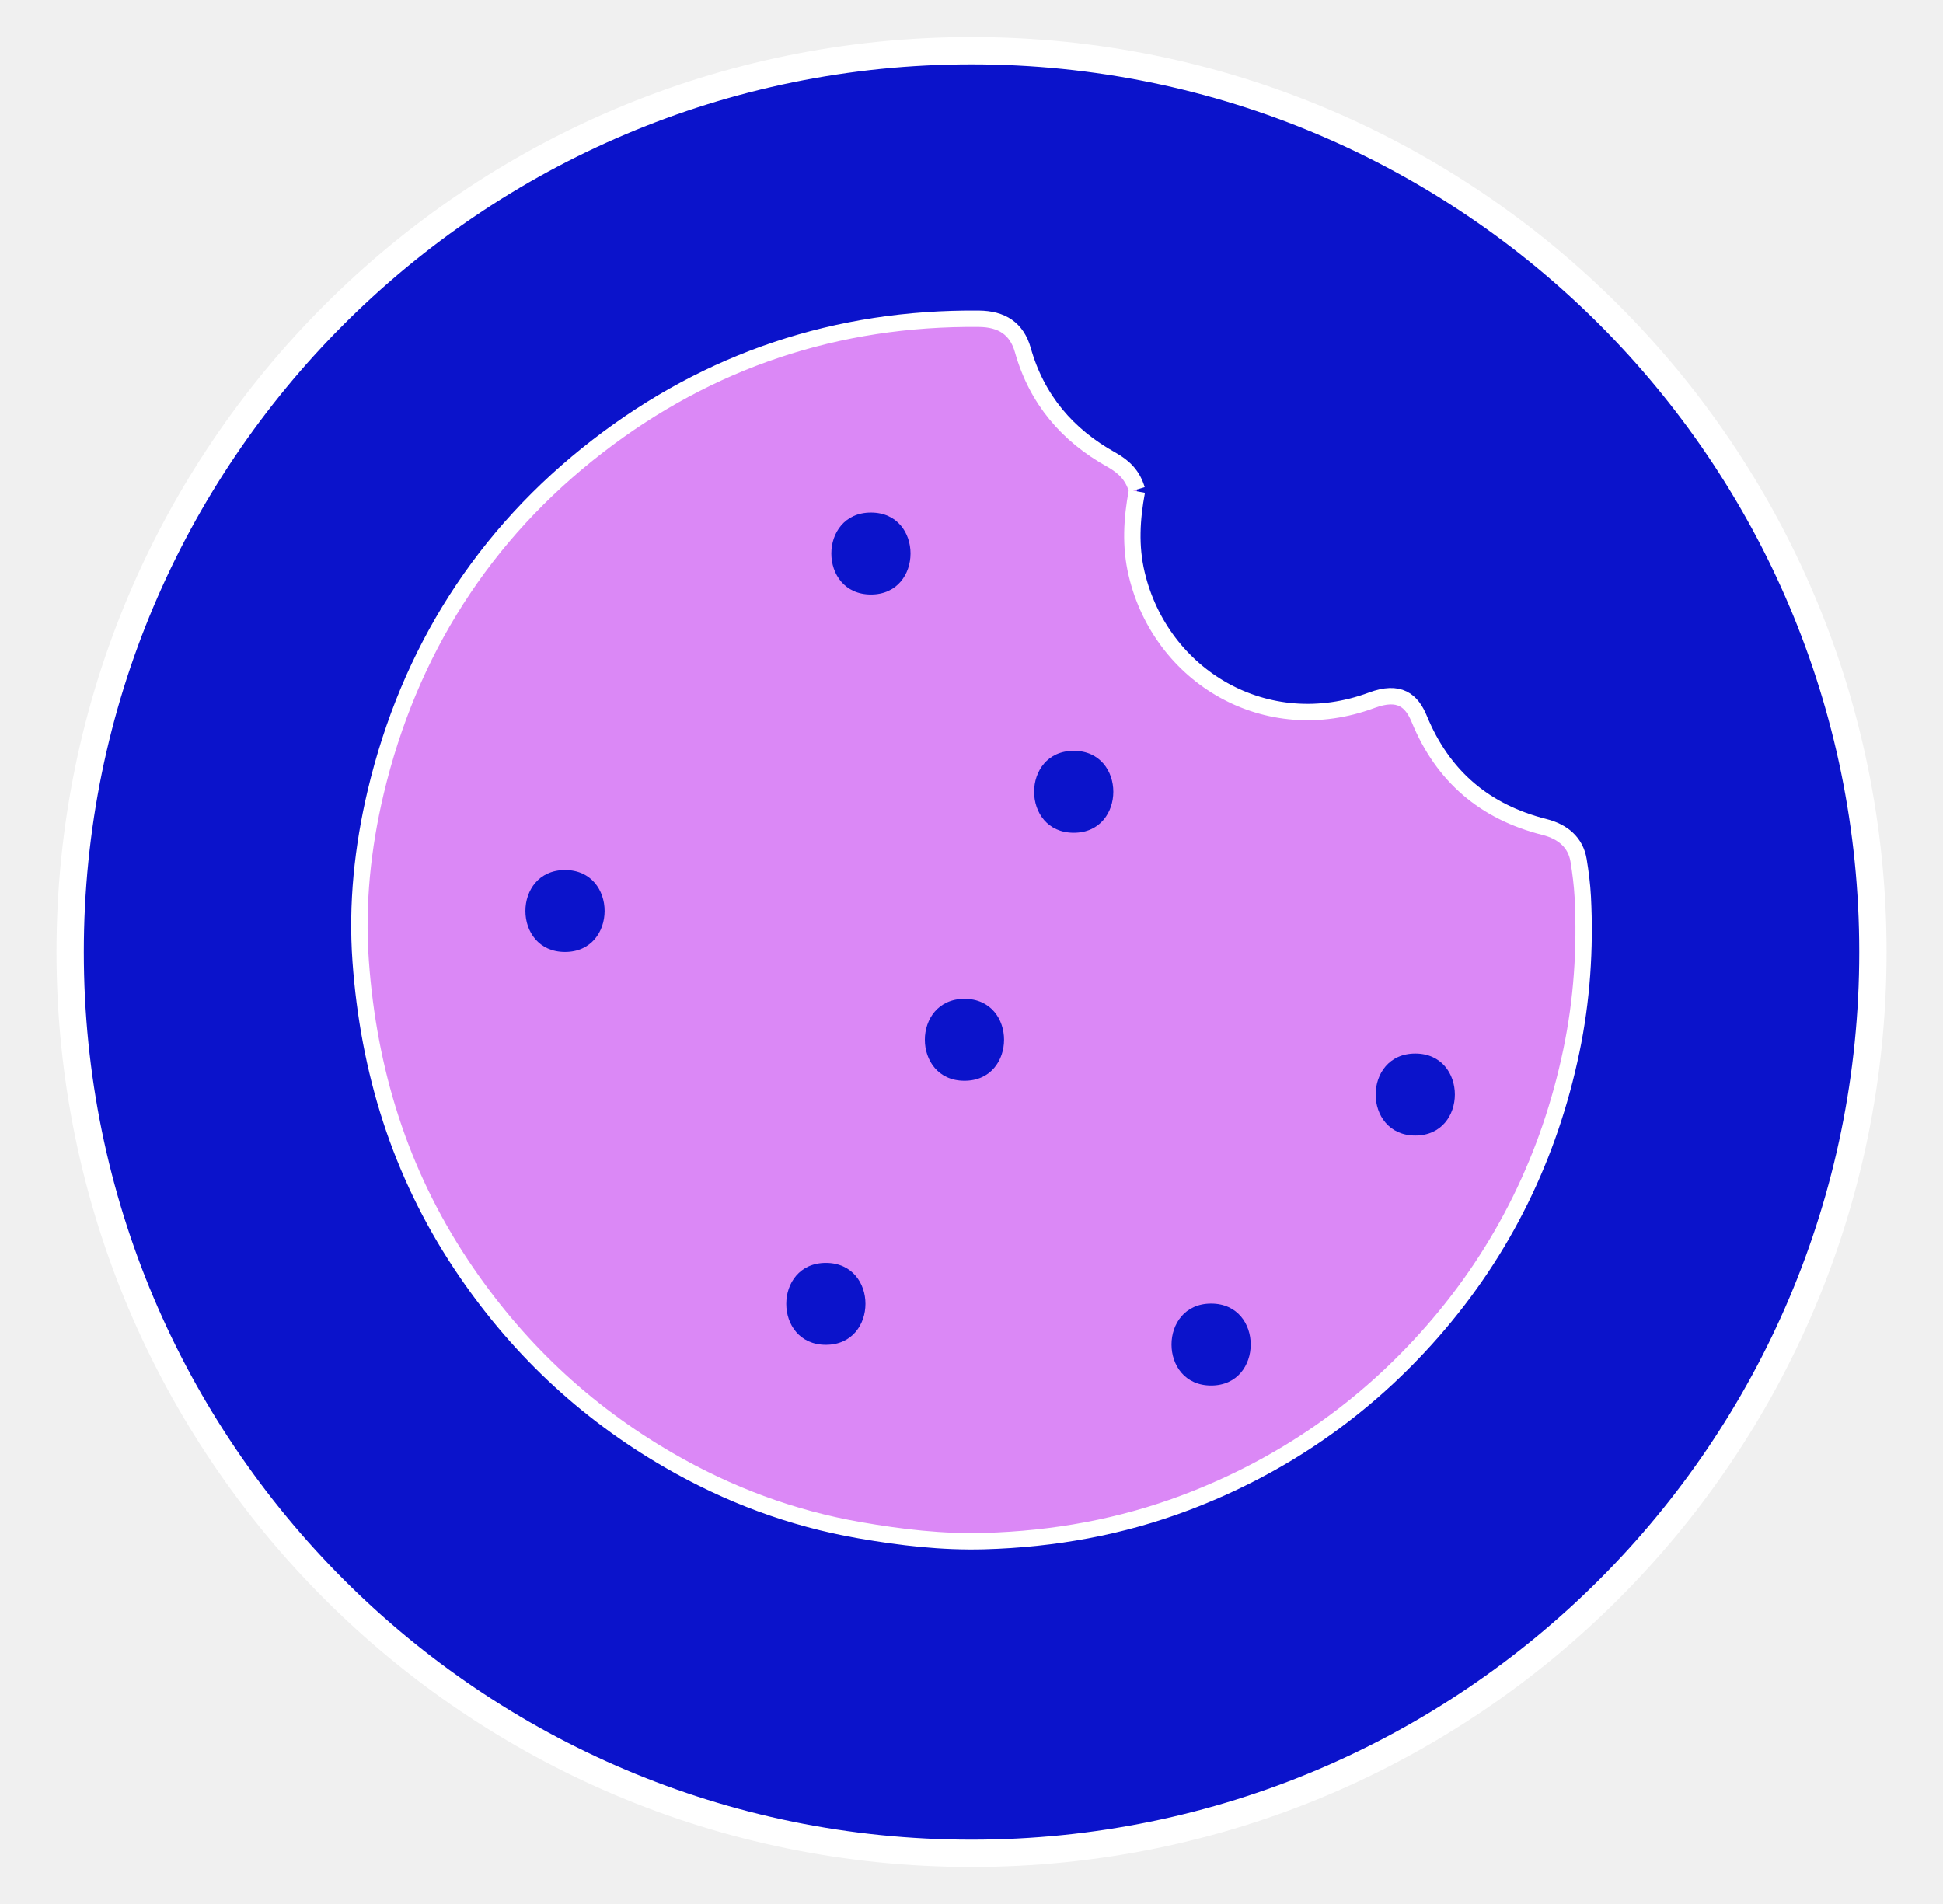
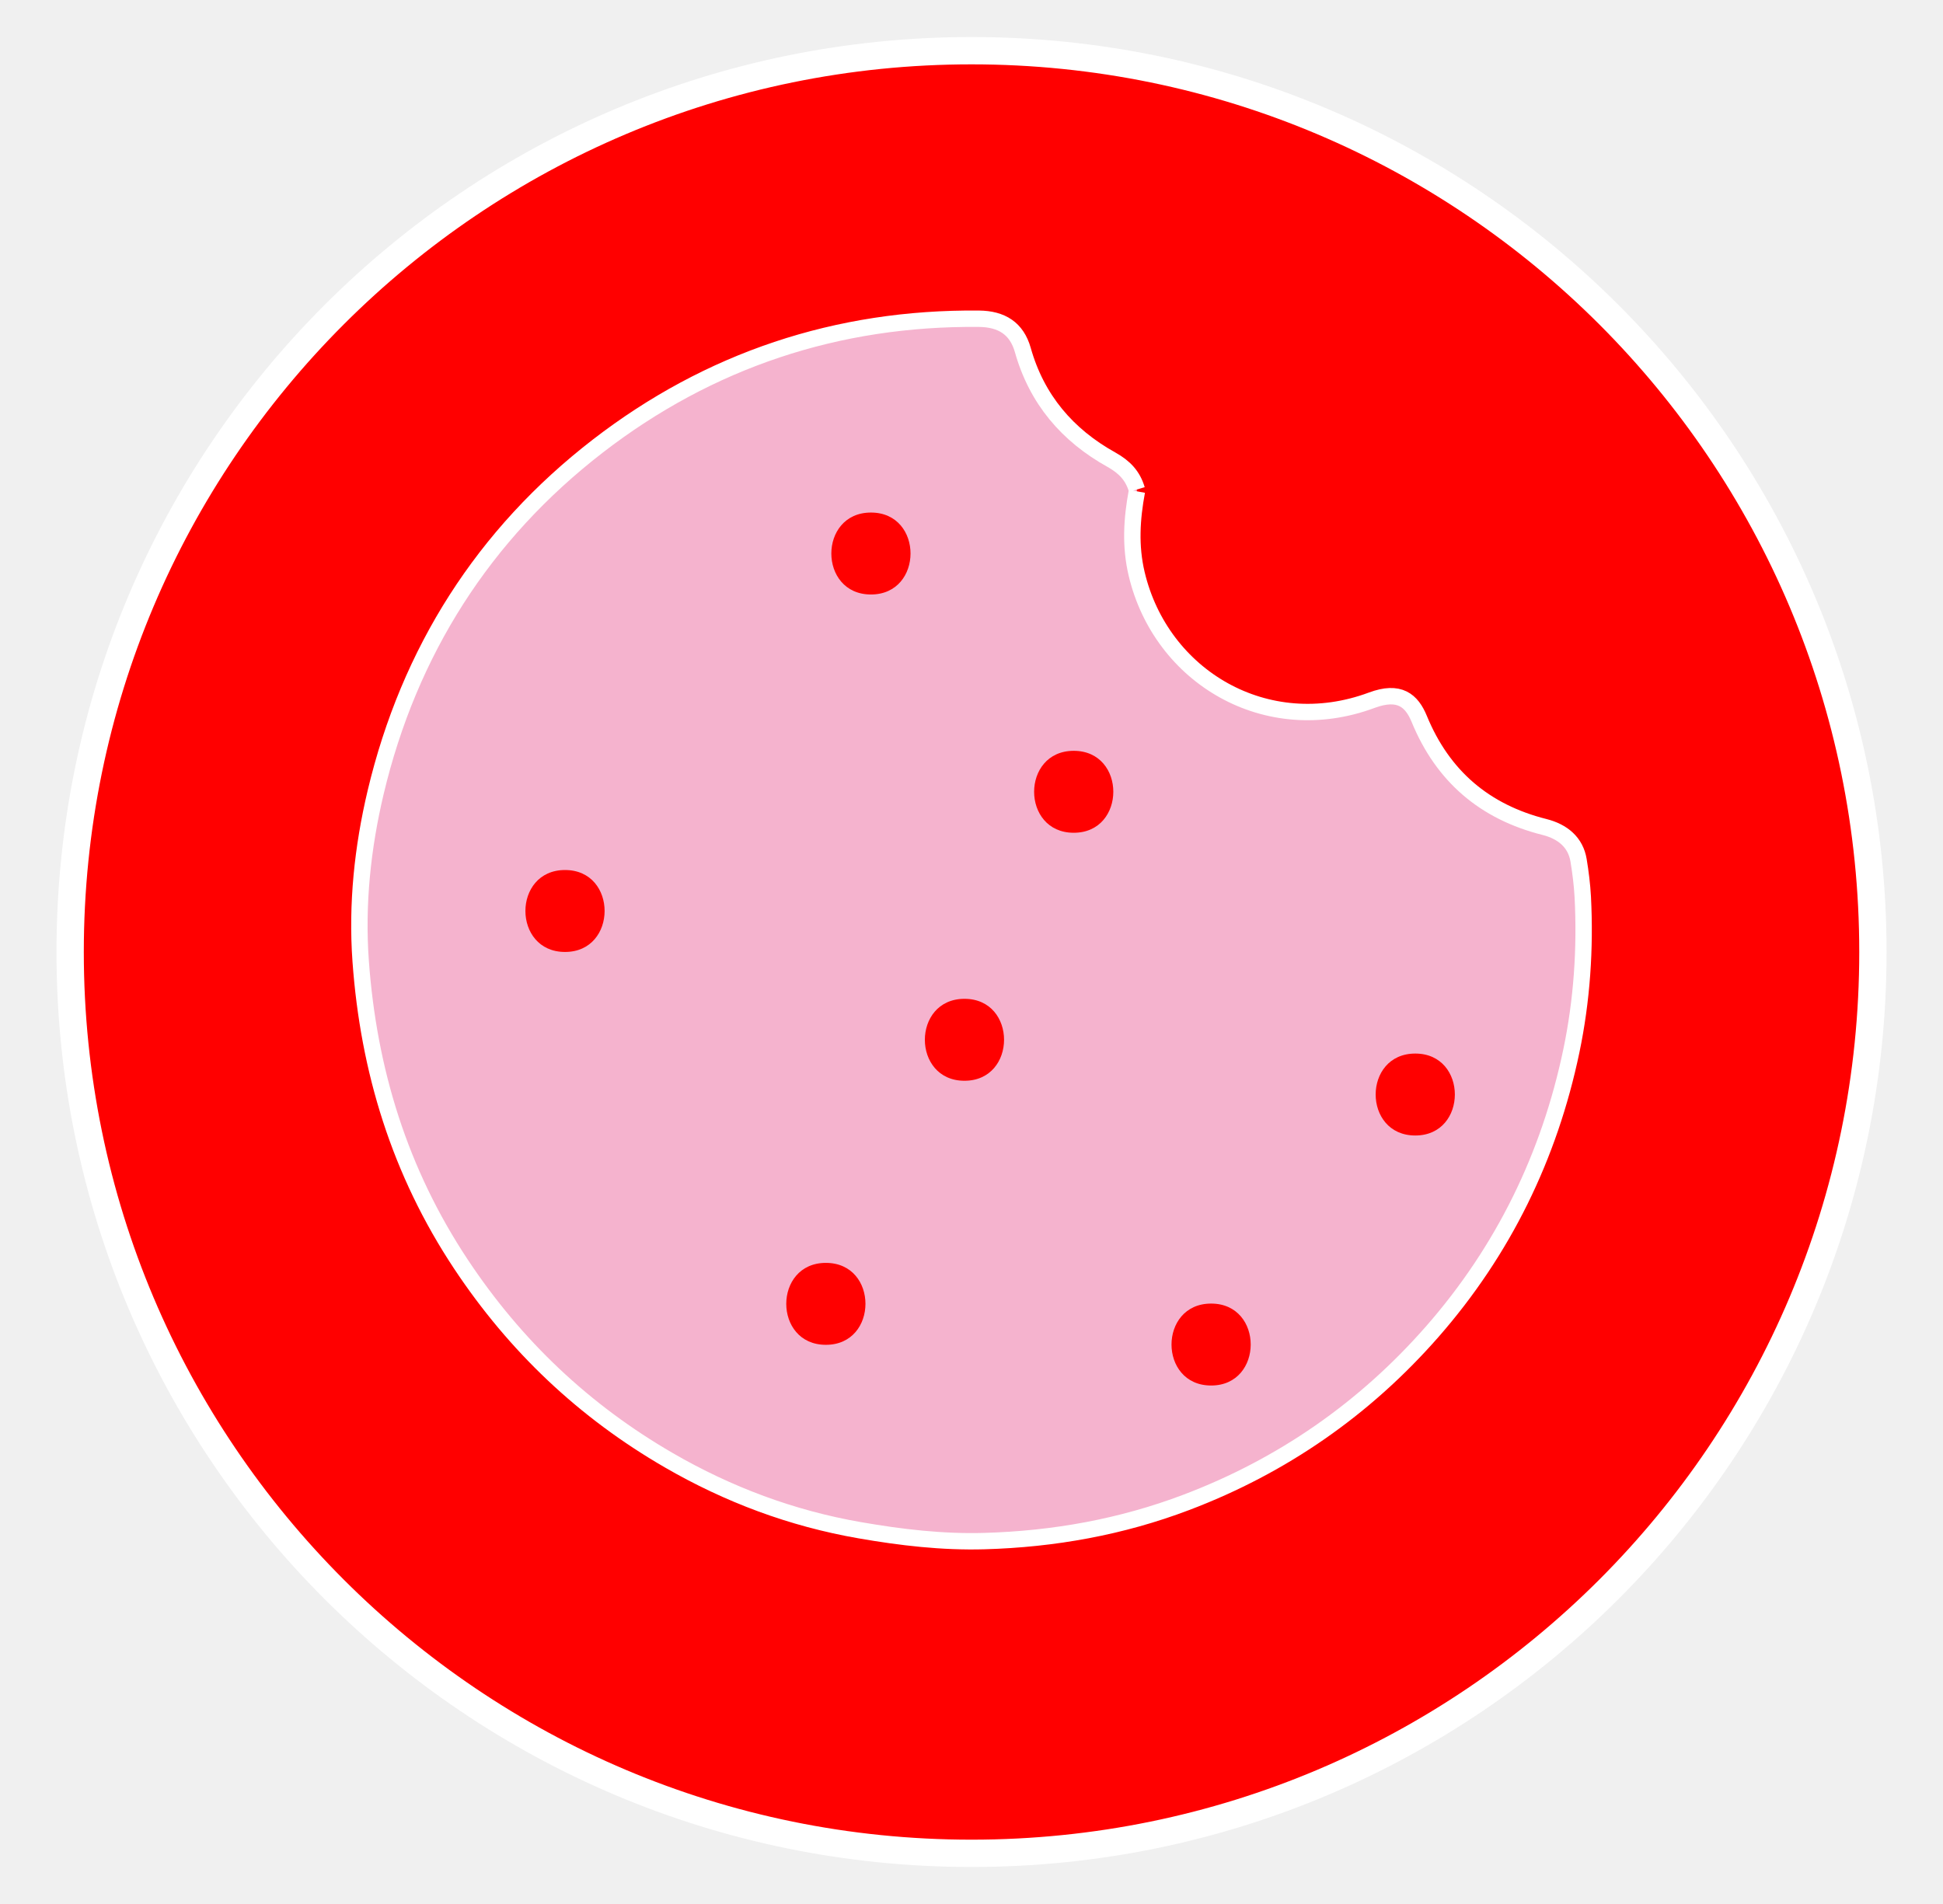
<svg xmlns="http://www.w3.org/2000/svg" id="Laag_1" data-name="Laag 1" width="355.67" height="348.55" viewBox="0 0 355.67 348.55">
  <defs>
    <style>
      .cls-1 {
-         fill: #db88f6;
-         stroke-width: 3px;
+         stroke-width: 5px;
      }

      .cls-1, .cls-2 {
        stroke: #fff;
        stroke-miterlimit: 10;
      }

-       .cls-2 {
-         stroke-width: 5px;
+       .cls-1, .cls-3 {
+         fill: red;
      }

-       .cls-2, .cls-3 {
-         fill: #0b13cb;
+       .cls-2 {
+         fill: #f5b3ce;
+         stroke-width: 3px;
      }
    </style>
  </defs>
-   <circle class="cls-2" cx="177.84" cy="174.28" r="165" />
-   <path class="cls-1" d="M208.1,89.61c-.74-2.52-2.26-4.12-4.66-5.46-8.04-4.47-13.66-11.02-16.21-20.07-1.11-3.94-3.86-5.69-8.03-5.73-25.94-.25-49.41,7.59-69.78,23.32-20.91,16.15-34.53,37.59-40.66,63.39-2.39,10.08-3.49,20.48-2.74,30.88,1.44,20.01,7.15,38.59,18.36,55.49,9.94,14.98,22.56,26.93,38.05,35.89,10.88,6.3,22.5,10.65,34.93,12.81,7.57,1.32,15.16,2.21,22.85,1.99,12.7-.36,25.07-2.58,36.95-7.09,17.57-6.66,32.63-17.12,45.01-31.24,13.01-14.85,21.44-32.13,25.47-51.4,1.93-9.24,2.58-18.72,2.09-28.2-.12-2.24-.41-4.52-.77-6.7-.54-3.27-2.88-5.25-6.25-6.1-10.92-2.75-18.59-9.26-22.91-19.77-1.39-3.38-3.63-5.32-8.71-3.43-19.26,7.17-38.55-4.28-43.02-23.12-1.21-5.1-.9-10.09.04-15.13" />
+   <circle class="cls-1" cx="177.84" cy="174.28" r="165" />
+   <path class="cls-2" d="M208.1,89.61c-.74-2.52-2.26-4.12-4.66-5.46-8.04-4.47-13.66-11.02-16.21-20.07-1.11-3.94-3.86-5.69-8.03-5.73-25.94-.25-49.41,7.59-69.78,23.32-20.91,16.15-34.53,37.59-40.66,63.39-2.39,10.08-3.49,20.48-2.74,30.88,1.44,20.01,7.15,38.59,18.36,55.49,9.94,14.98,22.56,26.93,38.05,35.89,10.88,6.3,22.5,10.65,34.93,12.81,7.57,1.32,15.16,2.21,22.85,1.99,12.7-.36,25.07-2.58,36.95-7.09,17.57-6.66,32.63-17.12,45.01-31.24,13.01-14.85,21.44-32.13,25.47-51.4,1.93-9.24,2.58-18.72,2.09-28.2-.12-2.24-.41-4.52-.77-6.7-.54-3.27-2.88-5.25-6.25-6.1-10.92-2.75-18.59-9.26-22.91-19.77-1.39-3.38-3.63-5.32-8.71-3.43-19.26,7.17-38.55-4.28-43.02-23.12-1.21-5.1-.9-10.09.04-15.13" />
  <path class="cls-3" d="M159.43,108.83c9.65,0,9.67-15,0-15s-9.67,15,0,15h0Z" />
  <path class="cls-3" d="M103.43,174.27c9.65,0,9.67-15,0-15s-9.67,15,0,15h0Z" />
  <path class="cls-3" d="M176.55,197.85c9.65,0,9.67-15,0-15s-9.67,15,0,15h0Z" />
  <path class="cls-3" d="M196.55,152.45c9.65,0,9.67-15,0-15s-9.67,15,0,15h0Z" />
  <path class="cls-3" d="M259.07,207.87c9.65,0,9.67-15,0-15s-9.67,15,0,15h0Z" />
  <path class="cls-3" d="M151.18,246.19c9.65,0,9.67-15,0-15s-9.67,15,0,15h0Z" />
  <path class="cls-3" d="M221.7,253.64c9.65,0,9.67-15,0-15s-9.67,15,0,15h0Z" />
</svg>
